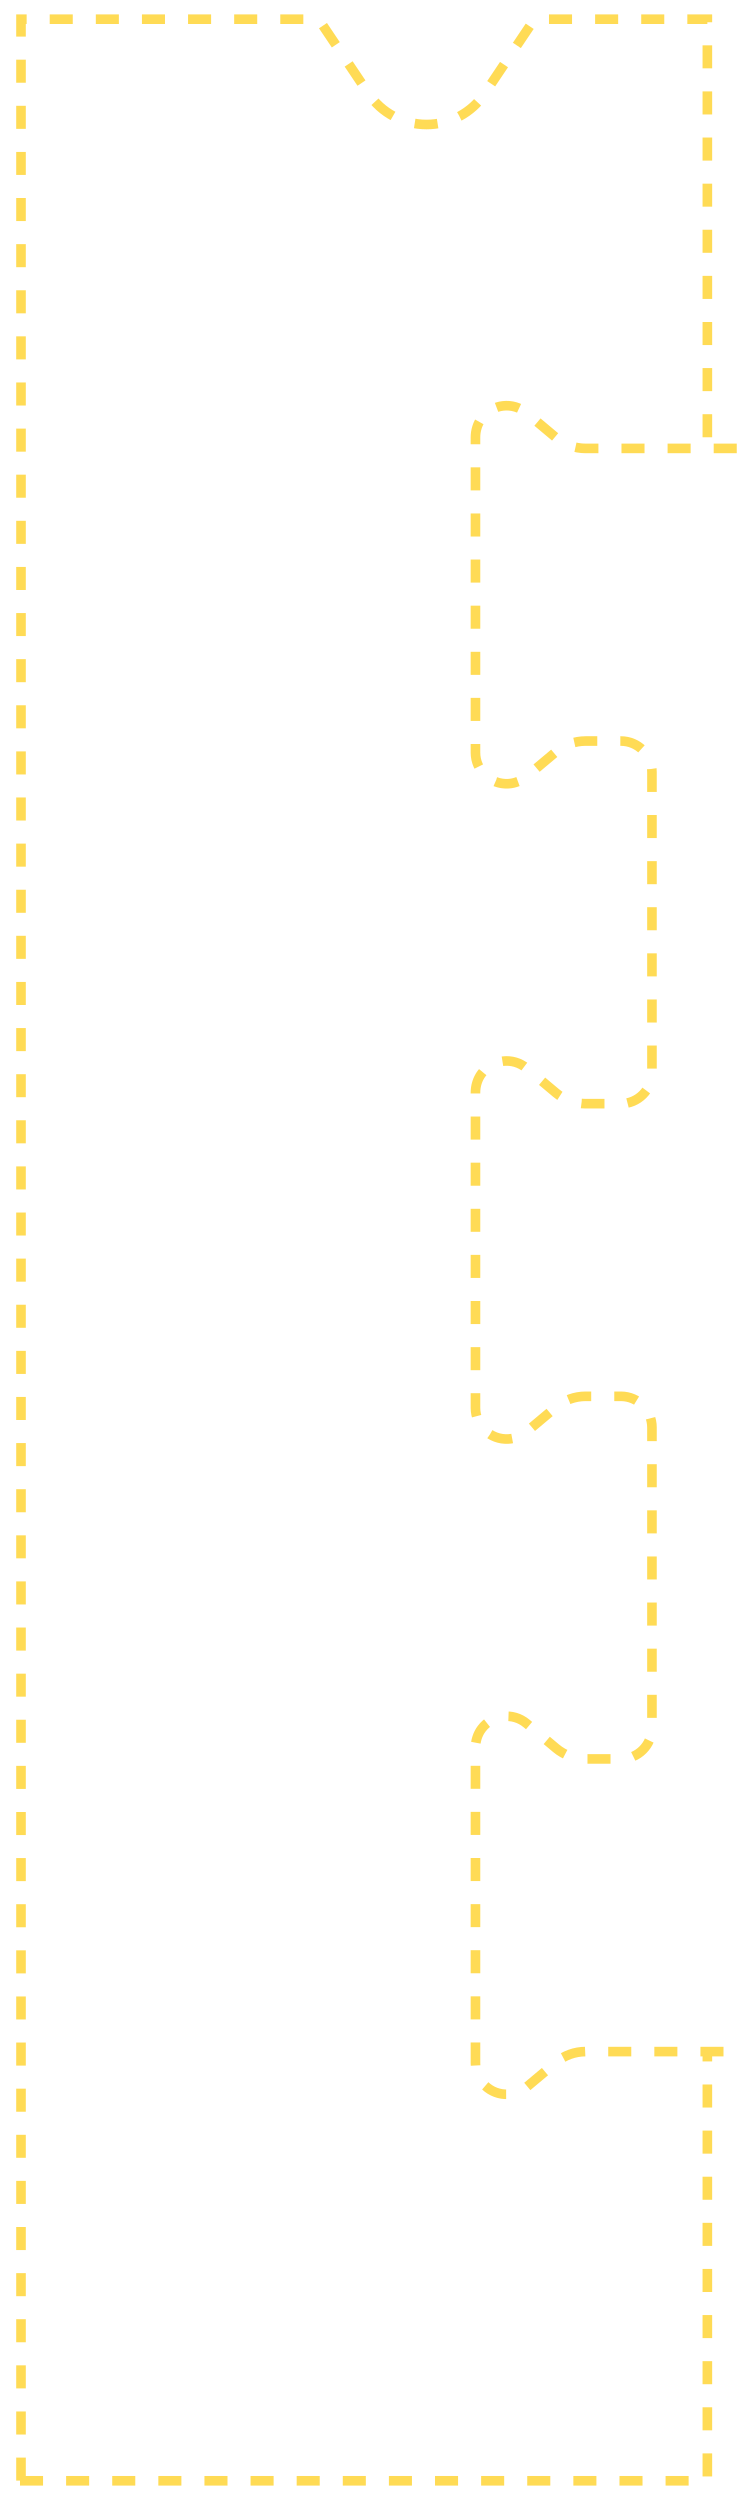
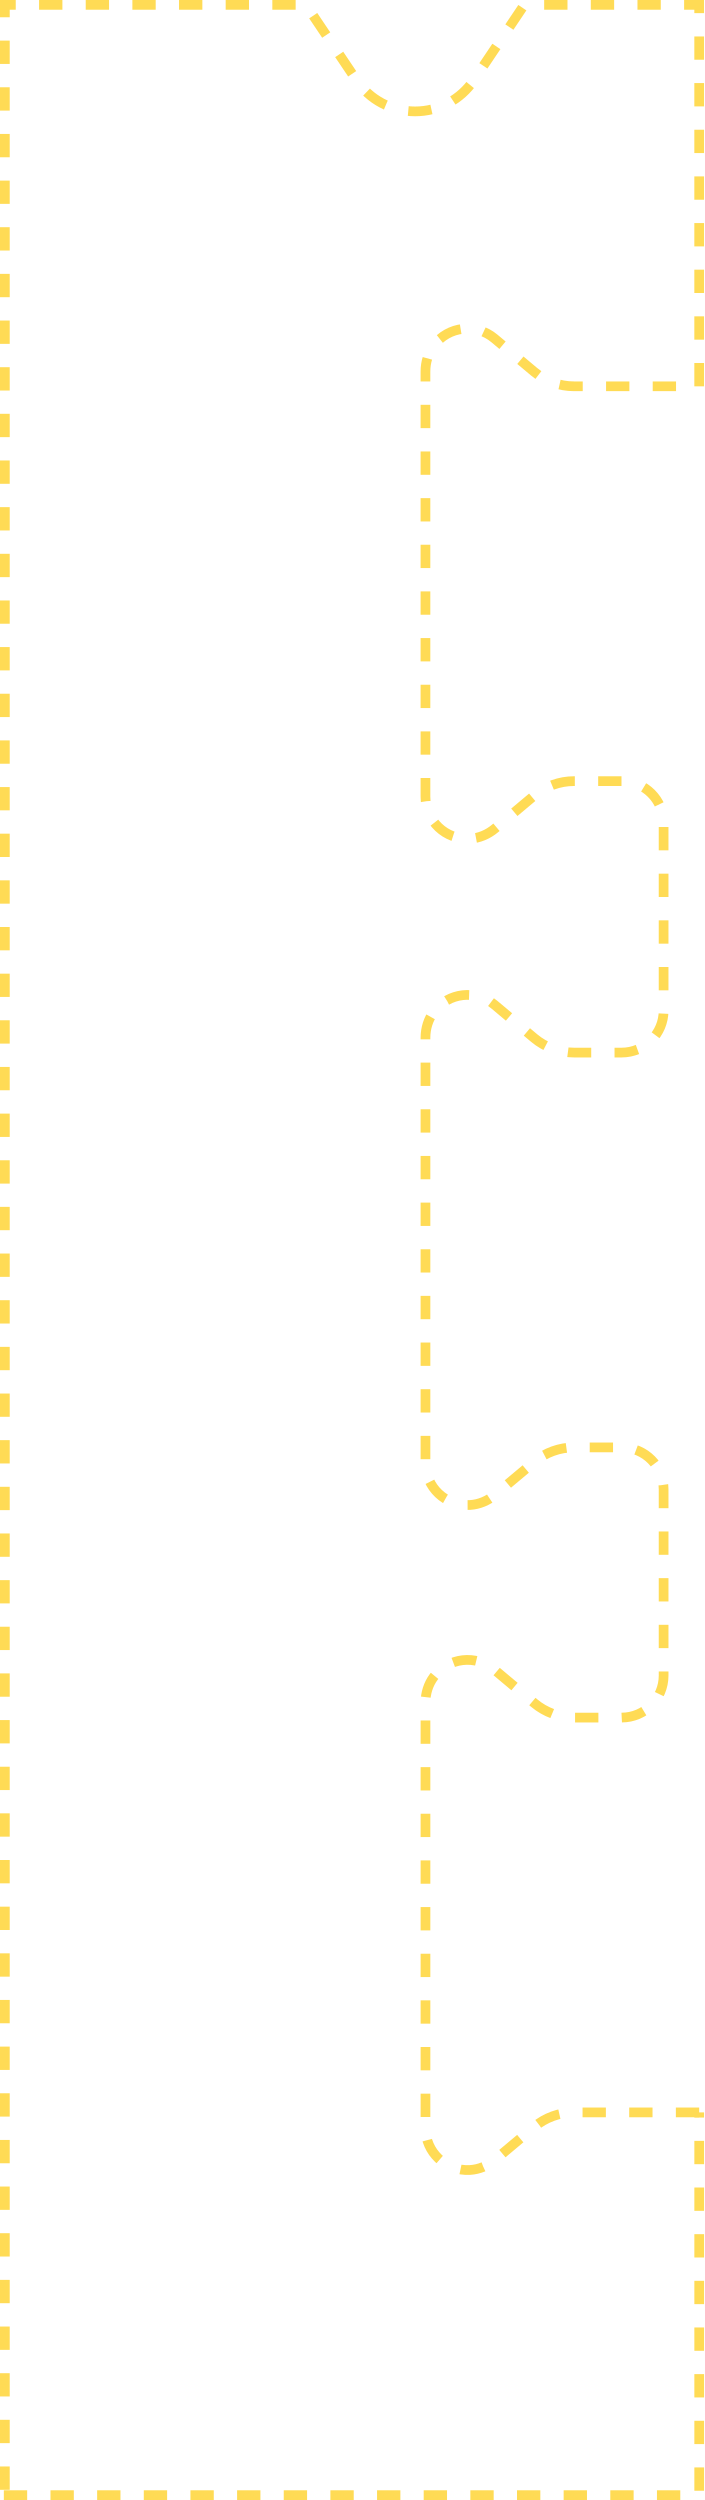
- <svg xmlns="http://www.w3.org/2000/svg" version="1.1" id="Layer_1" x="0px" y="0px" viewBox="0 0 786.901 2602.29" style="enable-background:new 0 0 786.901 2602.29;" xml:space="preserve">
-   <path style="fill:none;stroke:#FFDB55;stroke-width:10;stroke-miterlimit:10;stroke-dasharray:24;" d="M766.901,466.764h-16.488  H631.002h-21.409c-11.285,0-22.21-3.976-30.854-11.23l-30.59-25.668c-14.176-11.895-35.548-9.576-46.793,5.44  c-4.298,5.74-6.433,12.814-6.433,19.985v328.144c0,18.505,15.514,33.387,34.245,32.348  c7.16-0.397,13.951-3.309,19.445-7.918l30.126-25.279c8.645-7.254,19.569-11.23,30.854-11.23h21.409h8.752h6.488  c17.889,0,32.391,14.502,32.391,32.391v65.368v247.346c0,17.889-14.502,32.391-32.391,32.391h-6.488h-8.752h-21.409  c-11.285,0-22.21-3.976-30.854-11.23l-30.59-25.668c-14.176-11.895-35.548-9.576-46.793,5.44  c-4.298,5.739-6.433,12.814-6.433,19.985v328.144c0,18.505,15.514,33.387,34.245,32.348  c7.16-0.397,13.951-3.309,19.445-7.918l30.126-25.279c8.645-7.254,19.569-11.23,30.854-11.23h21.409h15.556  c17.742,0.171,32.074,14.6,32.074,32.383v65.368v247.346c0,17.889-14.502,32.391-32.391,32.391h-6.488h-8.752  h-21.409c-11.285,0-22.21-3.976-30.854-11.23l-30.59-25.668c-14.176-11.895-35.548-9.576-46.793,5.44  c-4.298,5.739-6.433,12.814-6.433,19.985v328.144c0,18.505,15.514,33.387,34.245,32.348  c7.16-0.397,13.951-3.309,19.445-7.918l30.126-25.279c8.645-7.254,19.569-11.23,30.854-11.23h21.409h119.411h16.488" />
-   <path style="fill:none;stroke:#FFDB55;stroke-width:10;stroke-miterlimit:10;stroke-dasharray:24;" d="M21.864,2582.124V20  l309.828,0.001c16.882,25.18,51.862,77.356,51.862,77.356c13.537,20.191,36.132,32.246,60.441,32.246  s46.904-12.055,60.441-32.247L556.299,20h179.993v446.764" />
-   <polyline style="fill:none;stroke:#FFDB55;stroke-width:10;stroke-miterlimit:10;stroke-dasharray:24;" points="20.81,2582.29   736.293,2582.29 736.293,2135.527 " />
+ <svg xmlns="http://www.w3.org/2000/svg" id="Layer_1" version="1.1" viewBox="0 0 724.43 2572.29">
+   <defs>
+     <style>
+       .st0 {
+         fill: none;
+         stroke: #ffdb55;
+         stroke-dasharray: 24;
+         stroke-miterlimit: 10;
+         stroke-width: 10px;
+       }
+     </style>
+   </defs>
+   <path class="st0" d="M719.4,397.49V5h-179.99l-51.86,77.36c-13.54,20.19-36.13,32.25-60.44,32.25s-46.9-12.05-60.44-32.25c0,0-34.98-52.18-51.86-77.36H5v2562.12" />
+   <path class="st0" d="M3.95,2567.29h715.48v-393.81" />
+   <path class="st0" d="M719.4,2173.48h-128.67c-15.04,0-29.62,5.31-41.15,14.98l-40.19,33.72c-7.32,6.15-16.39,10.03-25.93,10.56-24.98,1.39-45.68-18.46-45.68-43.15v-437.66c0-9.56,2.85-19.01,8.58-26.65,14.99-20.03,43.51-23.13,62.41-7.26l40.8,34.24c11.52,9.67,26.1,14.98,41.15,14.98h48.88c23.86,0,43.2-19.34,43.2-43.2v-191.59c0-23.71-19.11-42.96-42.77-43.19h-49.31c-15.04,0-29.62,5.31-41.15,14.98l-40.19,33.72c-7.32,6.15-16.39,10.03-25.93,10.56-24.98,1.39-45.68-18.46-45.68-43.15v-437.66c0-9.56,2.85-19.01,8.58-26.65,14.99-20.03,43.51-23.13,62.41-7.26l40.8,34.24c11.52,9.67,26.1,14.98,41.15,14.98h48.88c23.86,0,43.2-19.34,43.2-43.2v-192.91c0-23.86-19.34-43.2-43.2-43.2h-48.88c-15.04,0-29.62,5.31-41.15,14.98l-40.19,33.72c-7.32,6.15-16.39,10.03-25.93,10.56-24.98,1.39-45.68-18.46-45.68-43.15v-437.66c0-9.56,2.85-18.99,8.58-26.65,14.99-20.03,43.51-23.13,62.41-7.26l40.8,34.24c11.52,9.67,26.1,14.98,41.15,14.98h128.71" />
</svg>
